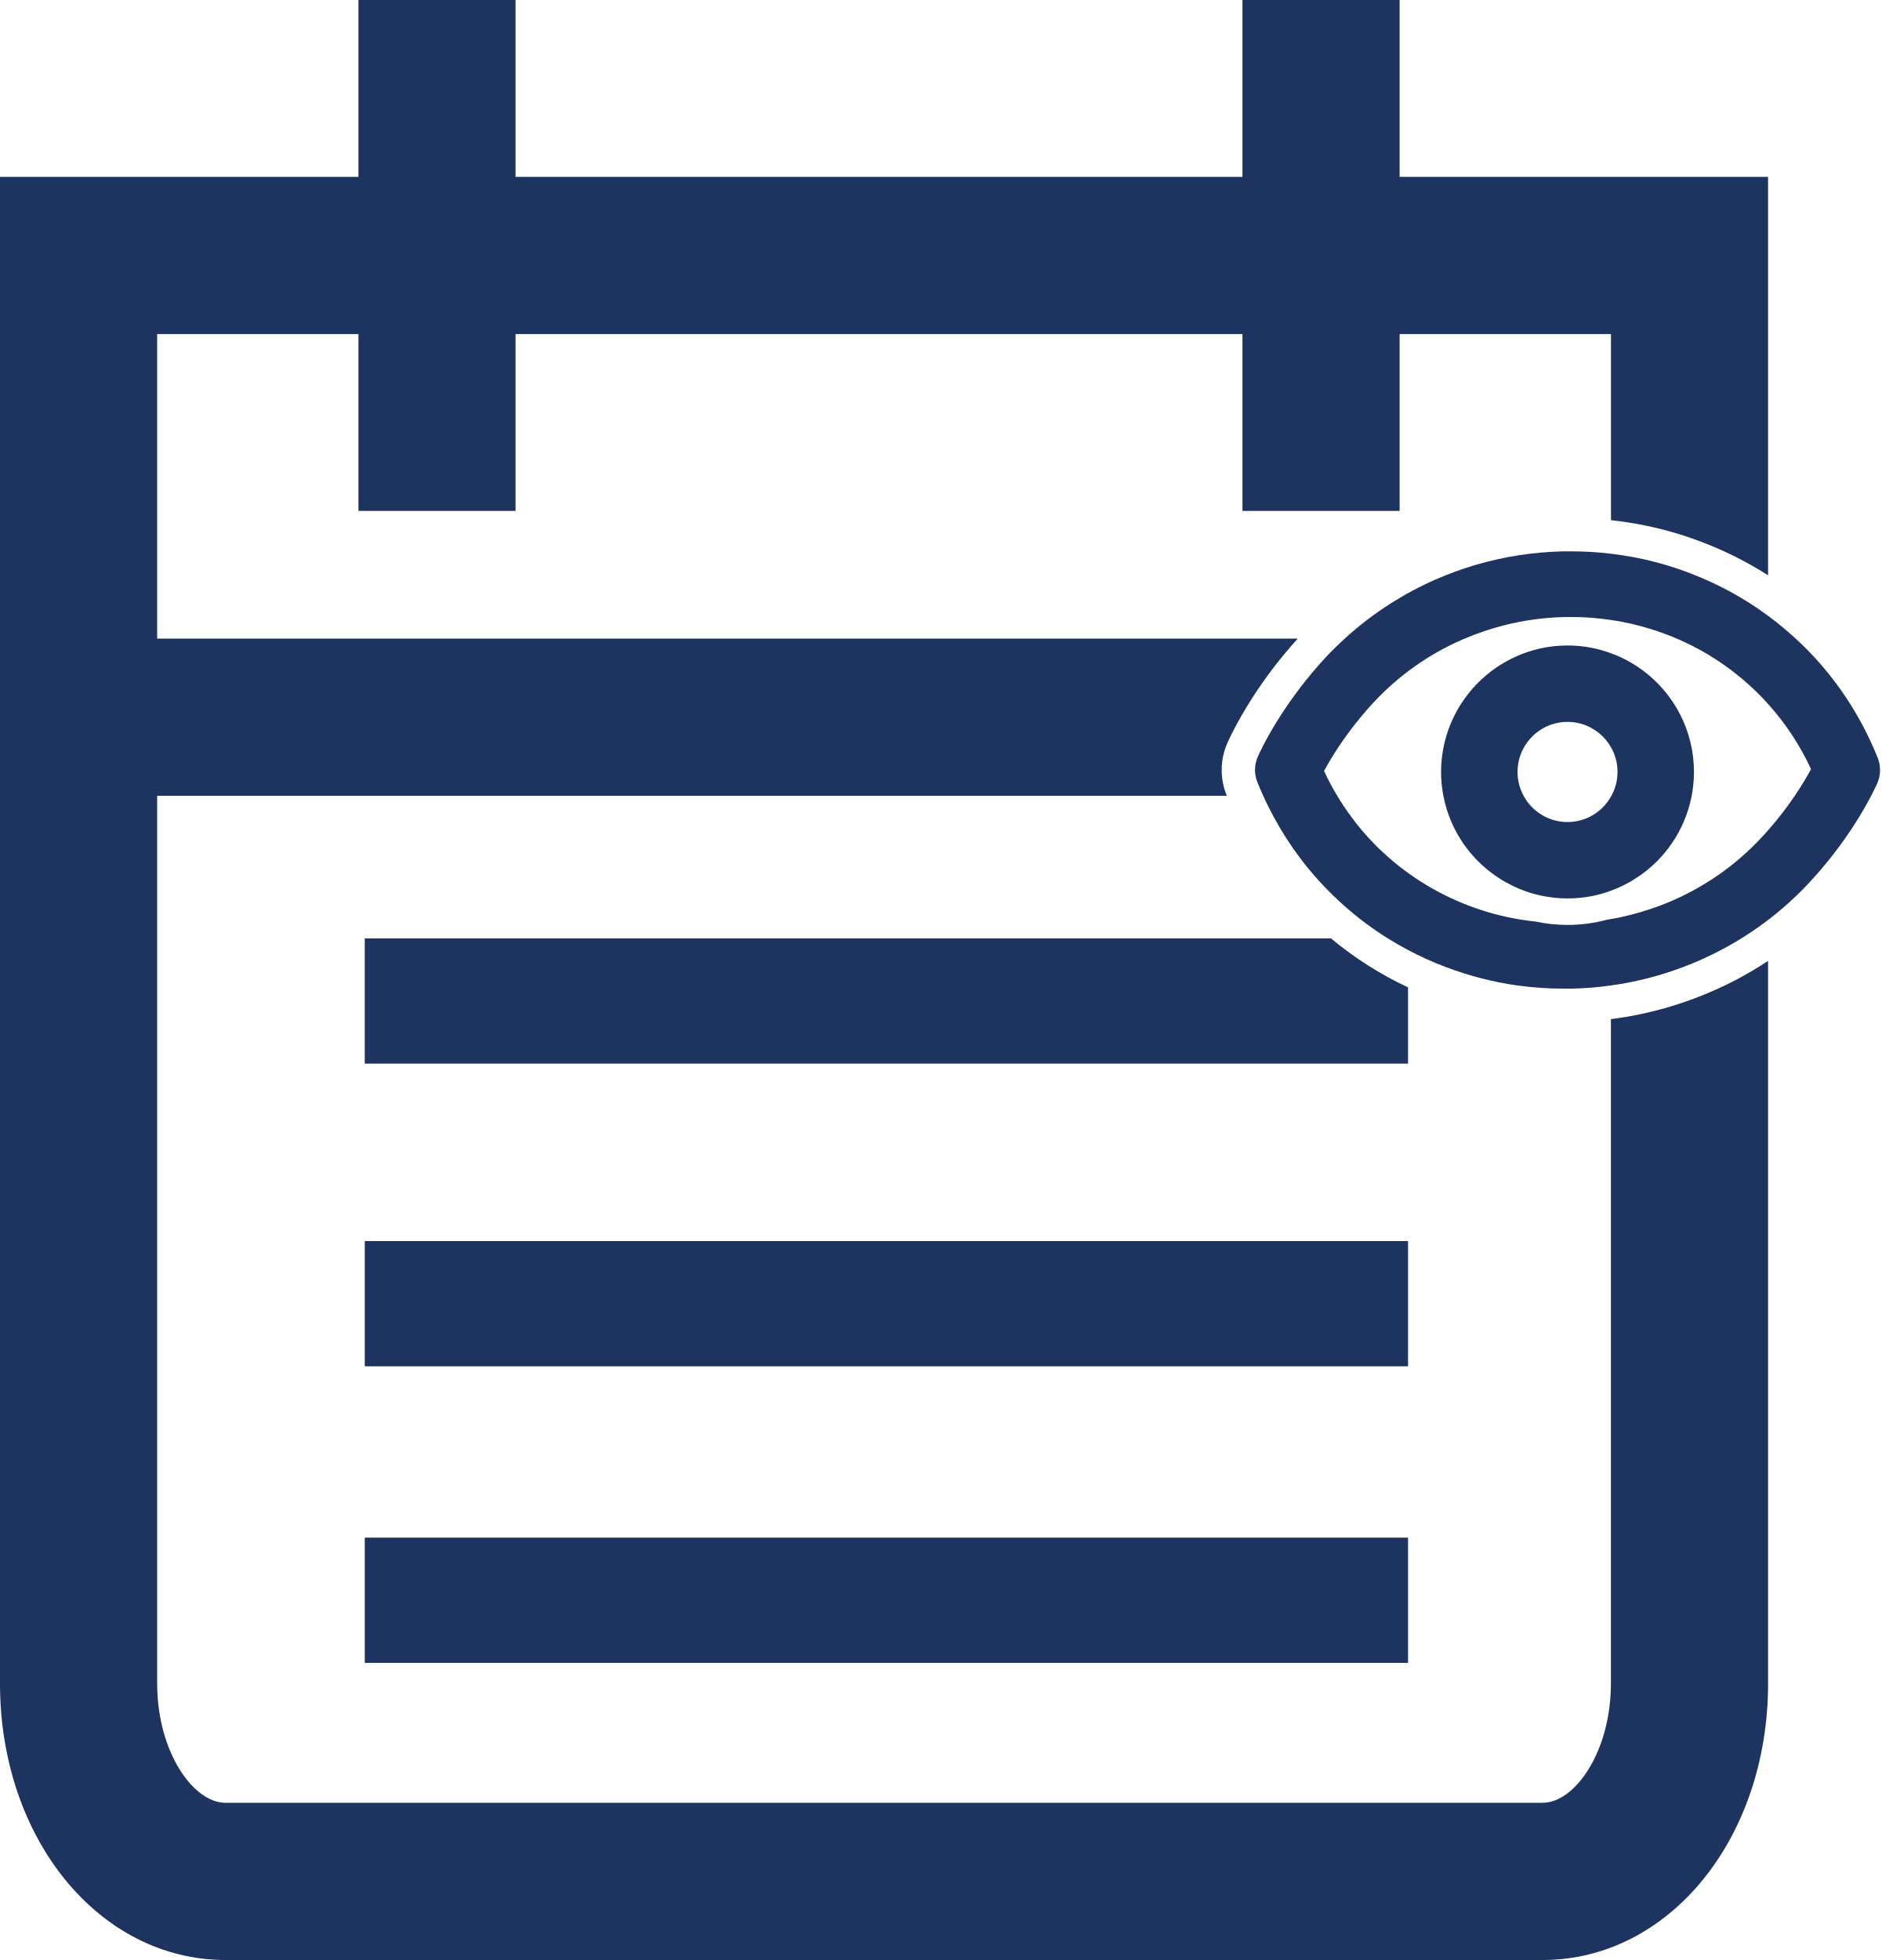
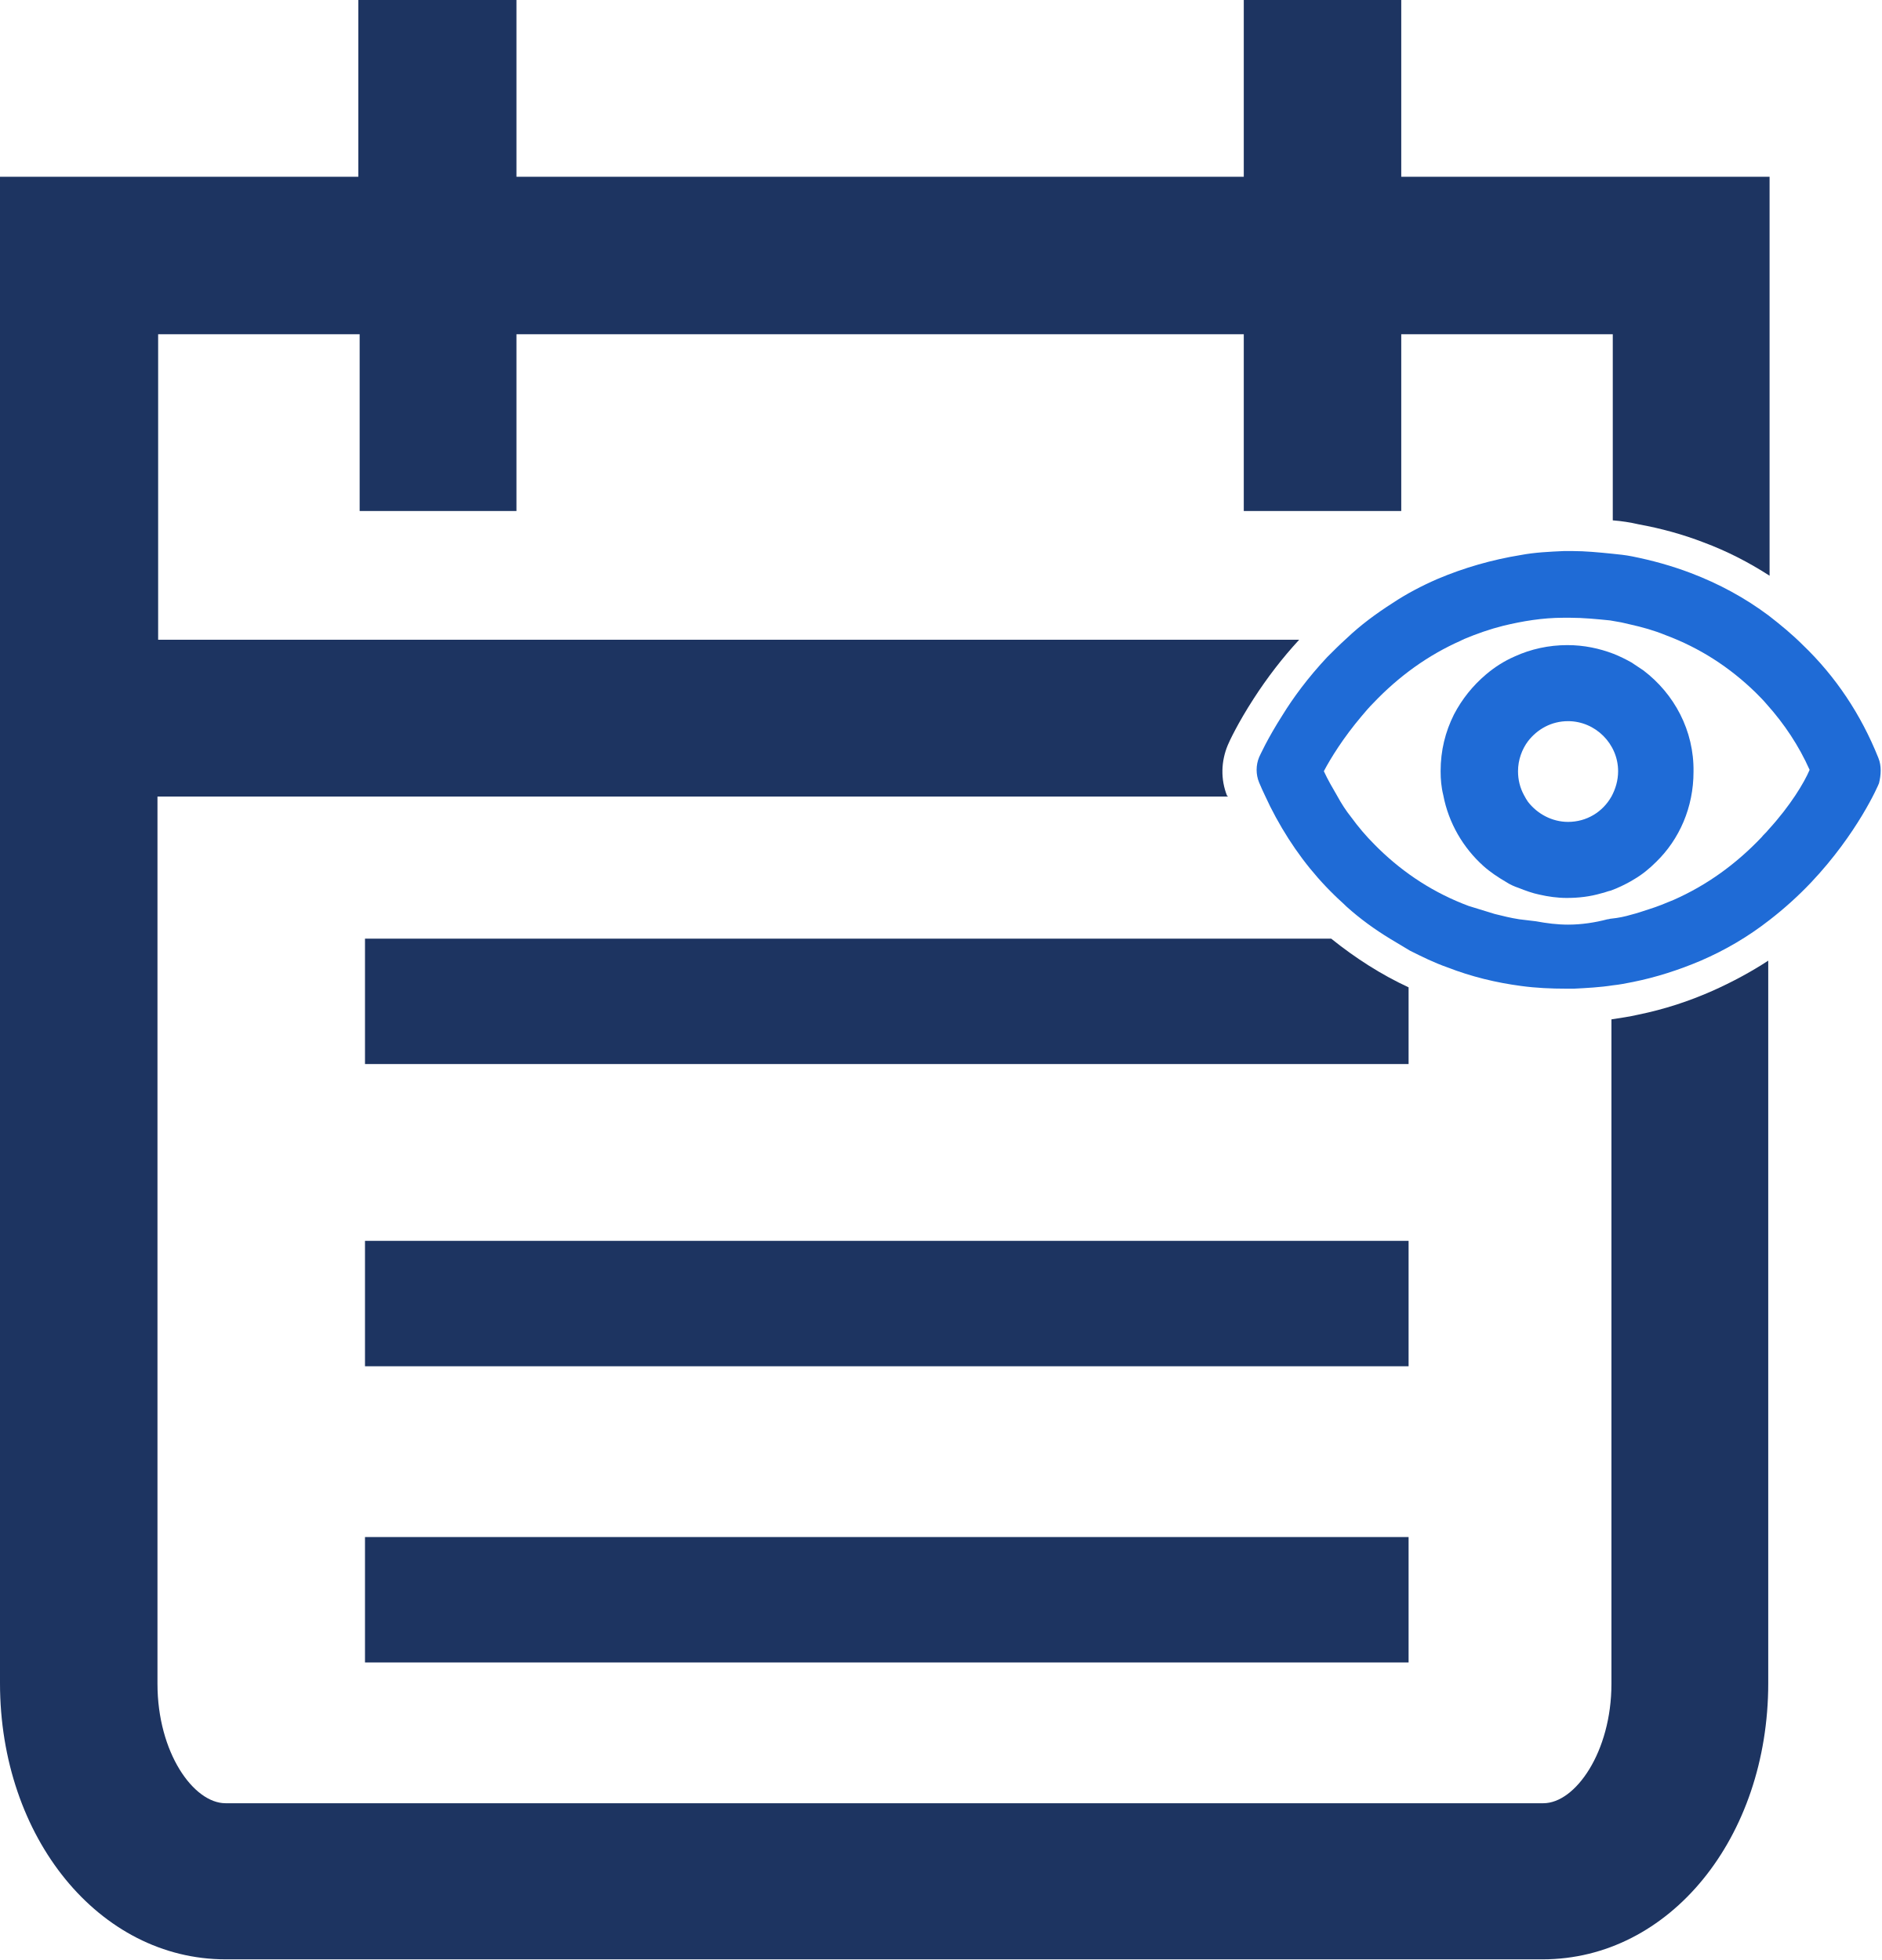
- <svg xmlns="http://www.w3.org/2000/svg" id="Layer_1" viewBox="0 0 282.04 293.75">
-   <defs>
-     <style>.cls-1{fill:#1d3461;}</style>
-   </defs>
-   <path class="cls-1" d="M245.5,152.08c-1.33,.27-2.67,.49-4.02,.66v99.57c0,10.24-5.41,17.88-10.24,17.88H33.8c-4.84,0-10.24-7.64-10.24-17.88V119.27H183.91c-.02-.05-.04-.09-.06-.14-.98-2.46-.95-5.24,.08-7.64,.23-.53,1.46-3.27,3.86-7,2.02-3.13,4.29-6.08,6.75-8.78H23.56V50.07h30.17v26.5h23.55v-26.5h108.97v26.5h23.56v-26.5h31.68v27.89c1.31,.14,2.61,.33,3.91,.56,3.31,.6,6.57,1.51,9.7,2.71,3.5,1.33,6.82,3,9.94,4.99V26.51h-55.23V0h-23.56V26.51H77.28V0h-23.55V26.51H0V252.31c0,23.24,14.85,41.44,33.8,41.44H231.24c18.96,0,33.8-18.21,33.8-41.44v-108.3c-2.61,1.73-5.38,3.24-8.29,4.51-3.61,1.58-7.4,2.78-11.25,3.56Z" />
-   <path class="cls-1" d="M211.07,147.98c-4.15-1.94-8.02-4.4-11.55-7.34H54.68v18.77H211.07v-11.43Z" />
-   <rect class="cls-1" x="54.68" y="186" width="156.39" height="18.77" />
-   <rect class="cls-1" x="54.68" y="230.45" width="156.39" height="18.77" />
-   <path class="cls-1" d="M246.32,100.52s-.01-.01-.01-.01c-.57-.43-1.18-.83-1.8-1.19-.85-.5-1.74-.93-2.67-1.28h-.01c-2.13-.85-4.44-1.3-6.86-1.3-2.8,0-5.46,.61-7.86,1.72-1.55,.71-2.99,1.62-4.28,2.7-1.98,1.66-3.62,3.71-4.79,6.04-1.29,2.55-2.02,5.44-2.02,8.49,0,1.22,.12,2.42,.35,3.58,.79,4.17,2.96,7.86,6.01,10.57,1.04,.93,2.19,1.74,3.41,2.43h.02c.62,.35,1.26,.66,1.91,.93,1.01,.42,2.05,.76,3.14,.99,1.32,.3,2.7,.46,4.11,.46,1.79,0,3.52-.25,5.16-.71,.46-.13,.91-.28,1.35-.45,1.05-.38,2.06-.86,3.03-1.42,.16-.1,.33-.19,.49-.31h.01c1.19-.73,2.29-1.61,3.29-2.59,3.47-3.44,5.63-8.22,5.63-13.48,0-6.19-2.99-11.72-7.61-15.17Zm-4.84,18.88c-1.28,2.27-3.72,3.8-6.51,3.8-2.43,0-4.59-1.17-5.96-2.97-.23-.3-.44-.62-.62-.96-.58-1.07-.91-2.29-.91-3.58,0-1.7,.57-3.28,1.53-4.53,1.37-1.81,3.53-2.97,5.96-2.97,4.14,0,7.5,3.37,7.5,7.5,0,1.35-.36,2.62-.99,3.71Z" />
-   <path class="cls-1" d="M281.47,113.56c-2.62-6.48-6.41-12.16-11.29-16.91-1.63-1.58-3.34-3.03-5.14-4.36-3.58-2.65-7.51-4.79-11.72-6.39-2.87-1.1-5.81-1.92-8.81-2.46-1-.18-2.01-.33-3.02-.45-1.97-.24-3.97-.36-5.99-.36-.41,0-.83,0-1.24,0-2.2,.06-4.38,.25-6.54,.58-4.3,.66-8.49,1.88-12.52,3.64-2.32,1.02-4.55,2.21-6.67,3.55-2.46,1.56-4.78,3.32-6.94,5.3-.99,.9-1.95,1.84-2.87,2.83-2.87,3.09-5.09,6.13-6.72,8.66-2.29,3.55-3.4,6.08-3.47,6.26-.52,1.2-.53,2.58-.04,3.79,.27,.68,.56,1.36,.87,2.02,.48,1.08,1.01,2.13,1.57,3.16,2.36,4.37,5.32,8.3,8.84,11.72,.59,.57,1.18,1.13,1.79,1.66,2.03,1.8,4.19,3.41,6.47,4.83,.99,.62,2.01,1.21,3.04,1.75,1.79,.95,3.65,1.8,5.57,2.52,3.58,1.37,7.3,2.32,11.08,2.83,2.22,.29,4.47,.44,6.73,.44,.42,0,.83,0,1.24,0,1.95-.05,3.88-.2,5.79-.48,1.02-.13,2.03-.3,3.03-.51,3.51-.71,6.93-1.79,10.24-3.24,3.69-1.62,7.13-3.64,10.29-6.06,2.2-1.68,4.26-3.55,6.18-5.61,6.95-7.44,10.08-14.62,10.21-14.93,.51-1.19,.53-2.57,.04-3.78Zm-16.43,10.88c-.32,.37-.66,.74-1.01,1.11-3.75,4.02-8.21,7.18-13.23,9.38-1.2,.53-2.42,.99-3.66,1.39-.87,.29-1.75,.55-2.63,.77-1.01,.26-2.01,.48-3.03,.65-.2,.04-.39,.07-.59,.1-1.88,.51-3.87,.78-5.92,.78-1.63,0-3.22-.17-4.76-.5-.83-.09-1.66-.2-2.49-.34-1.26-.21-2.5-.48-3.73-.81-1.3-.35-2.58-.77-3.85-1.25-5.06-1.93-9.6-4.83-13.51-8.62-.2-.19-.39-.38-.58-.59-1.26-1.27-2.43-2.63-3.48-4.08-.76-1.02-1.46-2.07-2.11-3.16-.73-1.19-1.38-2.43-1.98-3.72,1.04-1.92,2.91-5.01,5.73-8.35,.53-.64,1.1-1.29,1.71-1.94,3.76-4.03,8.21-7.18,13.23-9.38,.14-.06,.27-.12,.41-.17,1.93-.82,3.9-1.49,5.92-2,2.93-.74,5.95-1.16,9.02-1.23,.34-.01,.67-.01,1-.01,2.02,0,4.02,.15,5.99,.45,.58,.08,1.16,.18,1.74,.29,.43,.08,.86,.17,1.28,.27,1.8,.42,3.57,.95,5.31,1.61,5.06,1.92,9.6,4.82,13.5,8.62,.6,.58,1.18,1.18,1.72,1.8,2.61,2.88,4.76,6.15,6.44,9.76-1.12,2.06-3.2,5.5-6.44,9.17Z" />
+ <svg xmlns="http://www.w3.org/2000/svg" version="1.1" id="Layer_1" x="0px" y="0px" viewBox="0 0 282 293.8" style="enable-background:new 0 0 282 293.8;" xml:space="preserve">
+   <style type="text/css">
+ 	.st0{fill:#1D3461;}
+ 	.st1{fill:#1F6BD6;}
+ </style>
+   <path class="st0" d="M245.5,152.1c-1.3,0.3-2.7,0.5-4,0.7v99.6c0,10.2-5.4,17.9-10.2,17.9H33.8c-4.8,0-10.2-7.6-10.2-17.9v-133  h160.4c0-0.1,0-0.1-0.1-0.1c-1-2.5-0.9-5.2,0.1-7.6c0.2-0.5,1.5-3.3,3.9-7c2-3.1,4.3-6.1,6.8-8.8h-171V50.1h30.2v26.5h23.5V50.1h109  v26.5h23.6V50.1h31.7V78c1.3,0.1,2.6,0.3,3.9,0.6c3.3,0.6,6.6,1.5,9.7,2.7c3.5,1.3,6.8,3,9.9,5V26.5h-55.2V0h-23.6v26.5h-109V0H53.7  v26.5H0v225.8c0,23.2,14.9,41.4,33.8,41.4h197.4c19,0,33.8-18.2,33.8-41.4V144c-2.6,1.7-5.4,3.2-8.3,4.5  C253.1,150.1,249.4,151.3,245.5,152.1L245.5,152.1z" />
+   <path class="st0" d="M211.1,148c-4.1-1.9-8-4.4-11.6-7.3H54.7v18.8h156.4V148L211.1,148z" />
+   <rect x="54.7" y="186" class="st0" width="156.4" height="18.8" />
+   <rect x="54.7" y="230.4" class="st0" width="156.4" height="18.8" />
+   <path class="st1" d="M246.3,100.5L246.3,100.5c-0.6-0.4-1.2-0.8-1.8-1.2c-0.9-0.5-1.7-0.9-2.7-1.3h0c-2.1-0.8-4.4-1.3-6.9-1.3  c-2.8,0-5.5,0.6-7.9,1.7c-1.6,0.7-3,1.6-4.3,2.7c-2,1.7-3.6,3.7-4.8,6c-1.3,2.6-2,5.4-2,8.5c0,1.2,0.1,2.4,0.4,3.6  c0.8,4.2,3,7.9,6,10.6c1,0.9,2.2,1.7,3.4,2.4h0c0.6,0.4,1.3,0.7,1.9,0.9c1,0.4,2.1,0.8,3.1,1c1.3,0.3,2.7,0.5,4.1,0.5  c1.8,0,3.5-0.2,5.2-0.7c0.5-0.1,0.9-0.3,1.4-0.4c1.1-0.4,2.1-0.9,3-1.4c0.2-0.1,0.3-0.2,0.5-0.3h0c1.2-0.7,2.3-1.6,3.3-2.6  c3.5-3.4,5.6-8.2,5.6-13.5C253.9,109.5,250.9,104,246.3,100.5L246.3,100.5z M241.5,119.4c-1.3,2.3-3.7,3.8-6.5,3.8  c-2.4,0-4.6-1.2-6-3c-0.2-0.3-0.4-0.6-0.6-1c-0.6-1.1-0.9-2.3-0.9-3.6c0-1.7,0.6-3.3,1.5-4.5c1.4-1.8,3.5-3,6-3  c4.1,0,7.5,3.4,7.5,7.5C242.5,117,242.1,118.3,241.5,119.4z" />
+   <path class="st1" d="M281.5,113.6c-2.6-6.5-6.4-12.2-11.3-16.9c-1.6-1.6-3.3-3-5.1-4.4c-3.6-2.7-7.5-4.8-11.7-6.4  c-2.9-1.1-5.8-1.9-8.8-2.5c-1-0.2-2-0.3-3-0.4c-2-0.2-4-0.4-6-0.4c-0.4,0-0.8,0-1.2,0c-2.2,0.1-4.4,0.2-6.5,0.6  c-4.3,0.7-8.5,1.9-12.5,3.6c-2.3,1-4.6,2.2-6.7,3.6c-2.5,1.6-4.8,3.3-6.9,5.3c-1,0.9-1.9,1.8-2.9,2.8c-2.9,3.1-5.1,6.1-6.7,8.7  c-2.3,3.6-3.4,6.1-3.5,6.3c-0.5,1.2-0.5,2.6,0,3.8c0.3,0.7,0.6,1.4,0.9,2c0.5,1.1,1,2.1,1.6,3.2c2.4,4.4,5.3,8.3,8.8,11.7  c0.6,0.6,1.2,1.1,1.8,1.7c2,1.8,4.2,3.4,6.5,4.8c1,0.6,2,1.2,3,1.8c1.8,0.9,3.6,1.8,5.6,2.5c3.6,1.4,7.3,2.3,11.1,2.8  c2.2,0.3,4.5,0.4,6.7,0.4c0.4,0,0.8,0,1.2,0c1.9-0.1,3.9-0.2,5.8-0.5c1-0.1,2-0.3,3-0.5c3.5-0.7,6.9-1.8,10.2-3.2  c3.7-1.6,7.1-3.6,10.3-6.1c2.2-1.7,4.3-3.6,6.2-5.6c7-7.4,10.1-14.6,10.2-14.9C281.9,116.2,282,114.8,281.5,113.6L281.5,113.6z   M265,124.4c-0.3,0.4-0.7,0.7-1,1.1c-3.8,4-8.2,7.2-13.2,9.4c-1.2,0.5-2.4,1-3.7,1.4c-0.9,0.3-1.8,0.6-2.6,0.8c-1,0.3-2,0.5-3,0.6  c-0.2,0-0.4,0.1-0.6,0.1c-1.9,0.5-3.9,0.8-5.9,0.8c-1.6,0-3.2-0.2-4.8-0.5c-0.8-0.1-1.7-0.2-2.5-0.3c-1.3-0.2-2.5-0.5-3.7-0.8  c-1.3-0.4-2.6-0.8-3.9-1.2c-5.1-1.9-9.6-4.8-13.5-8.6c-0.2-0.2-0.4-0.4-0.6-0.6c-1.3-1.3-2.4-2.6-3.5-4.1c-0.8-1-1.5-2.1-2.1-3.2  c-0.7-1.2-1.4-2.4-2-3.7c1-1.9,2.9-5,5.7-8.3c0.5-0.6,1.1-1.3,1.7-1.9c3.8-4,8.2-7.2,13.2-9.4c0.1-0.1,0.3-0.1,0.4-0.2  c1.9-0.8,3.9-1.5,5.9-2c2.9-0.7,5.9-1.2,9-1.2c0.3,0,0.7,0,1,0c2,0,4,0.2,6,0.4c0.6,0.1,1.2,0.2,1.7,0.3c0.4,0.1,0.9,0.2,1.3,0.3  c1.8,0.4,3.6,0.9,5.3,1.6c5.1,1.9,9.6,4.8,13.5,8.6c0.6,0.6,1.2,1.2,1.7,1.8c2.6,2.9,4.8,6.2,6.4,9.8  C270.4,117.3,268.3,120.8,265,124.4z" />
</svg>
